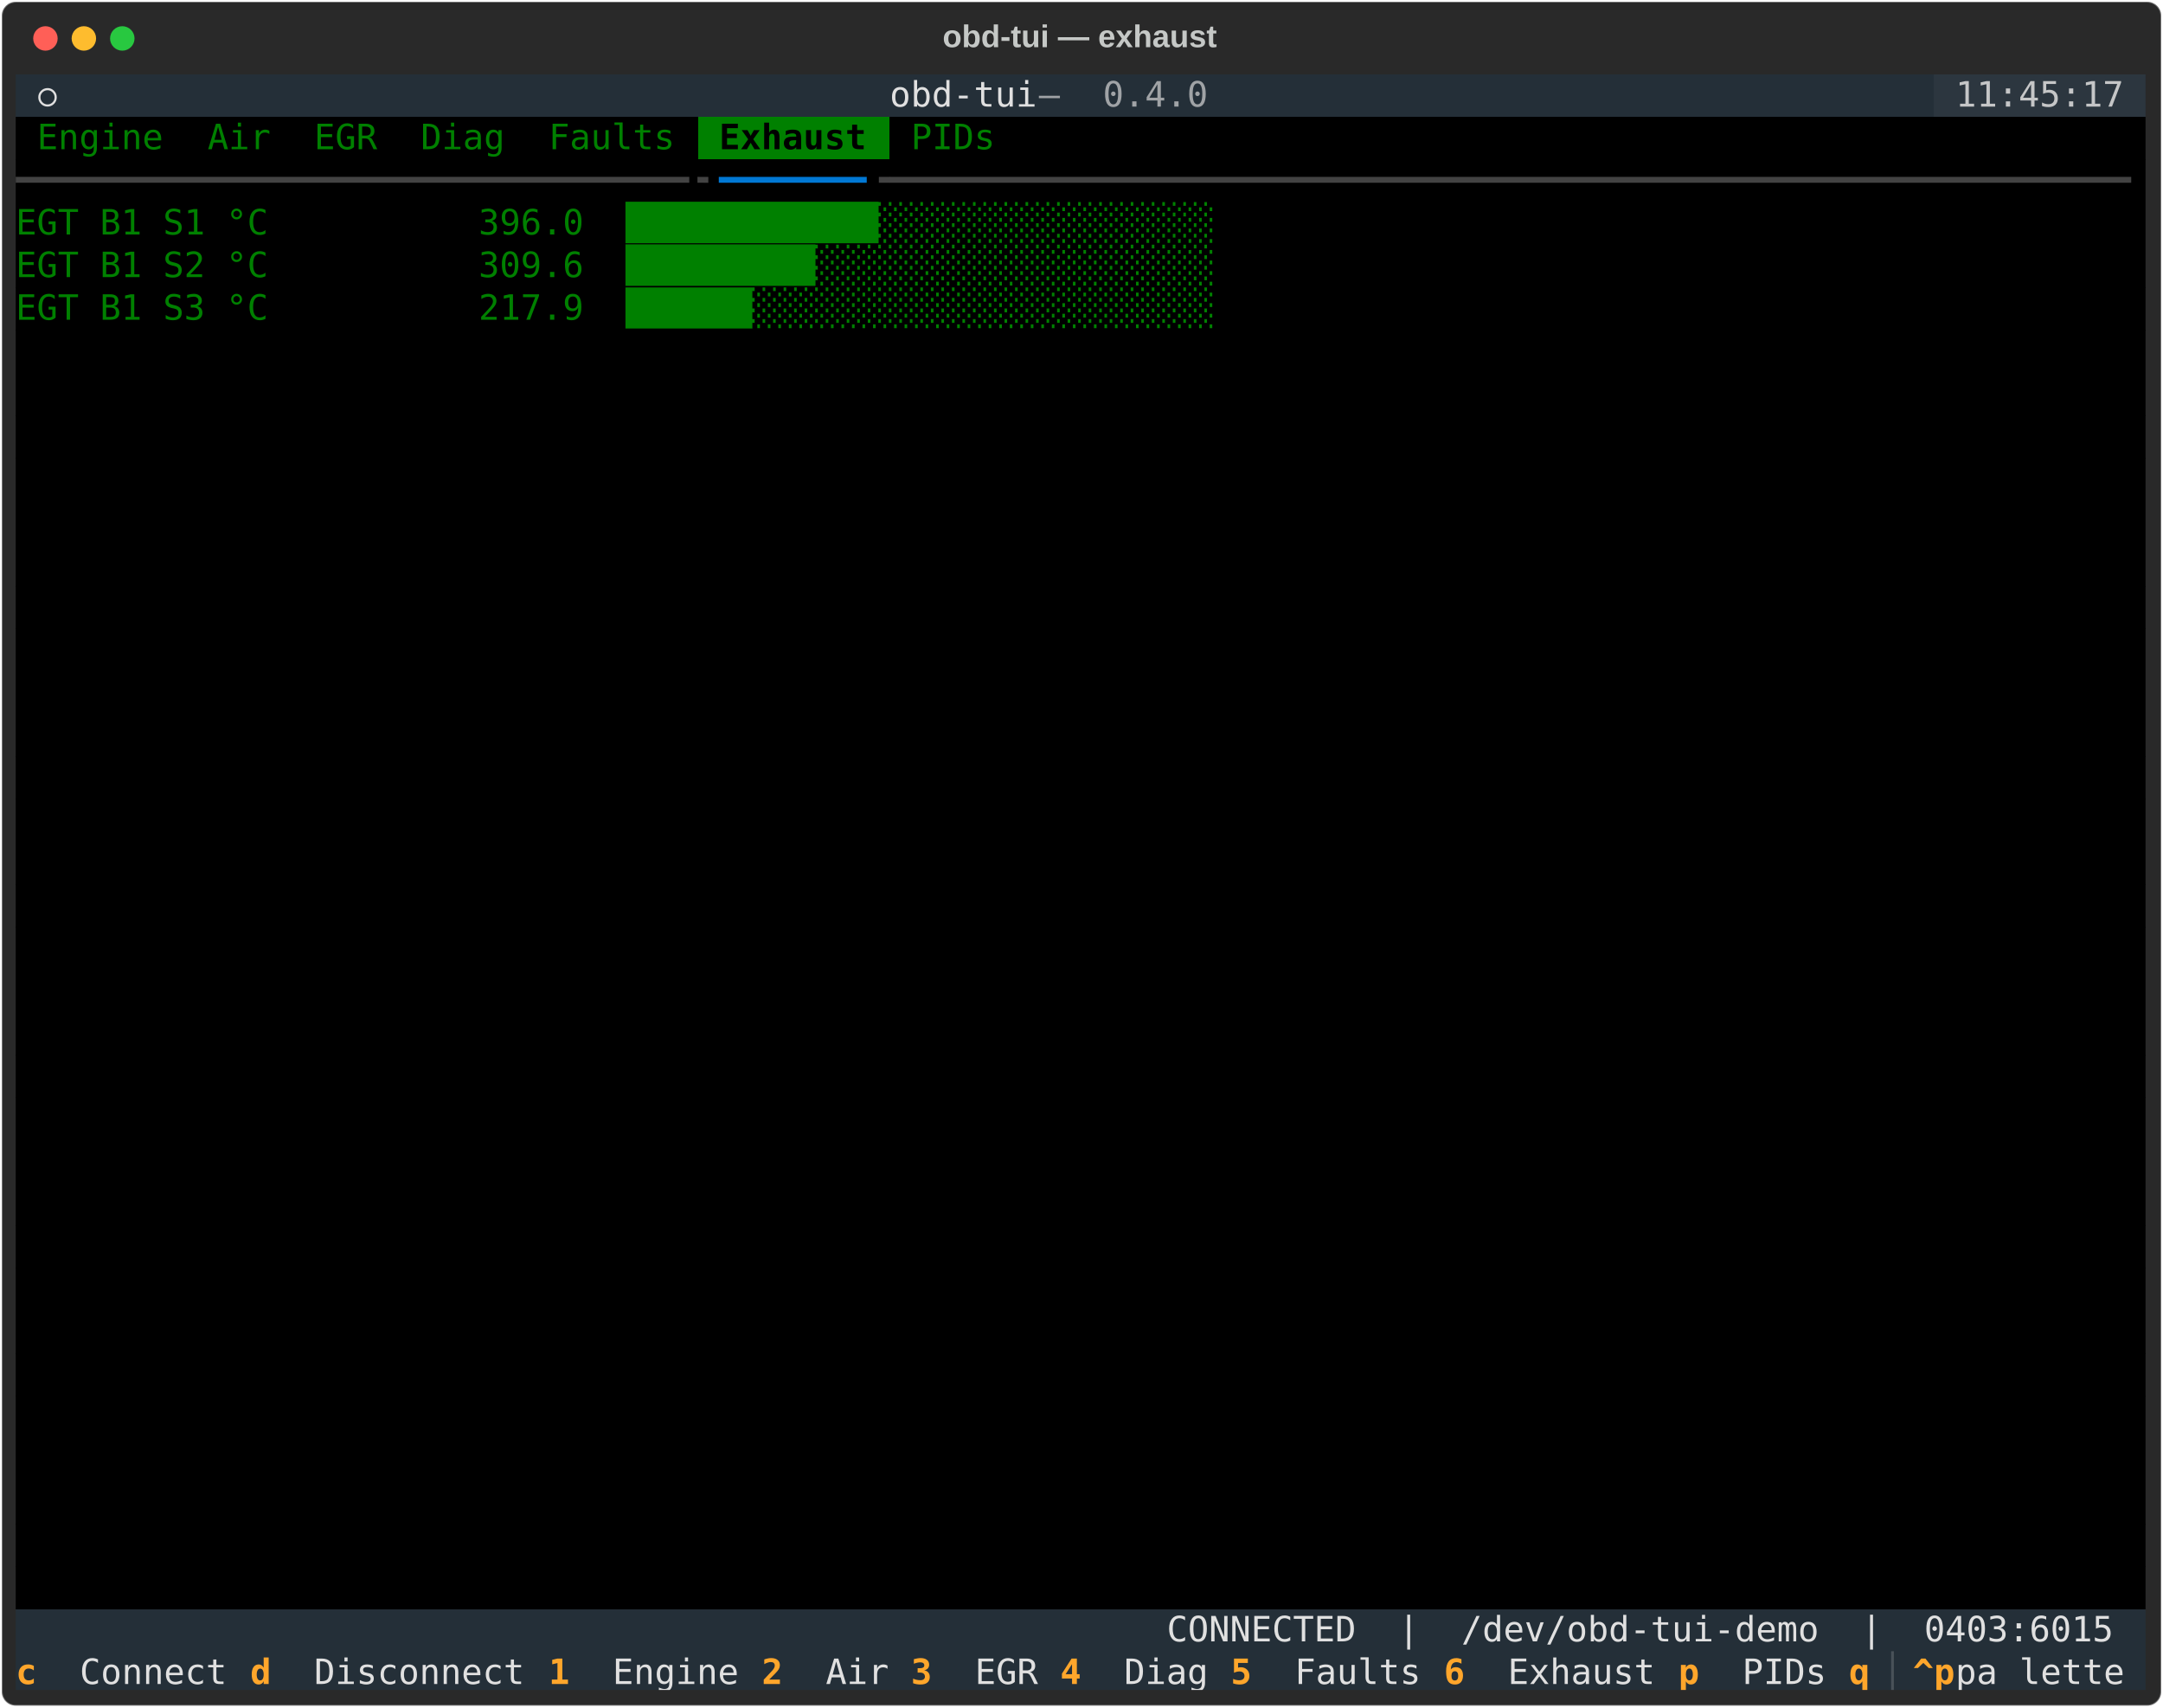
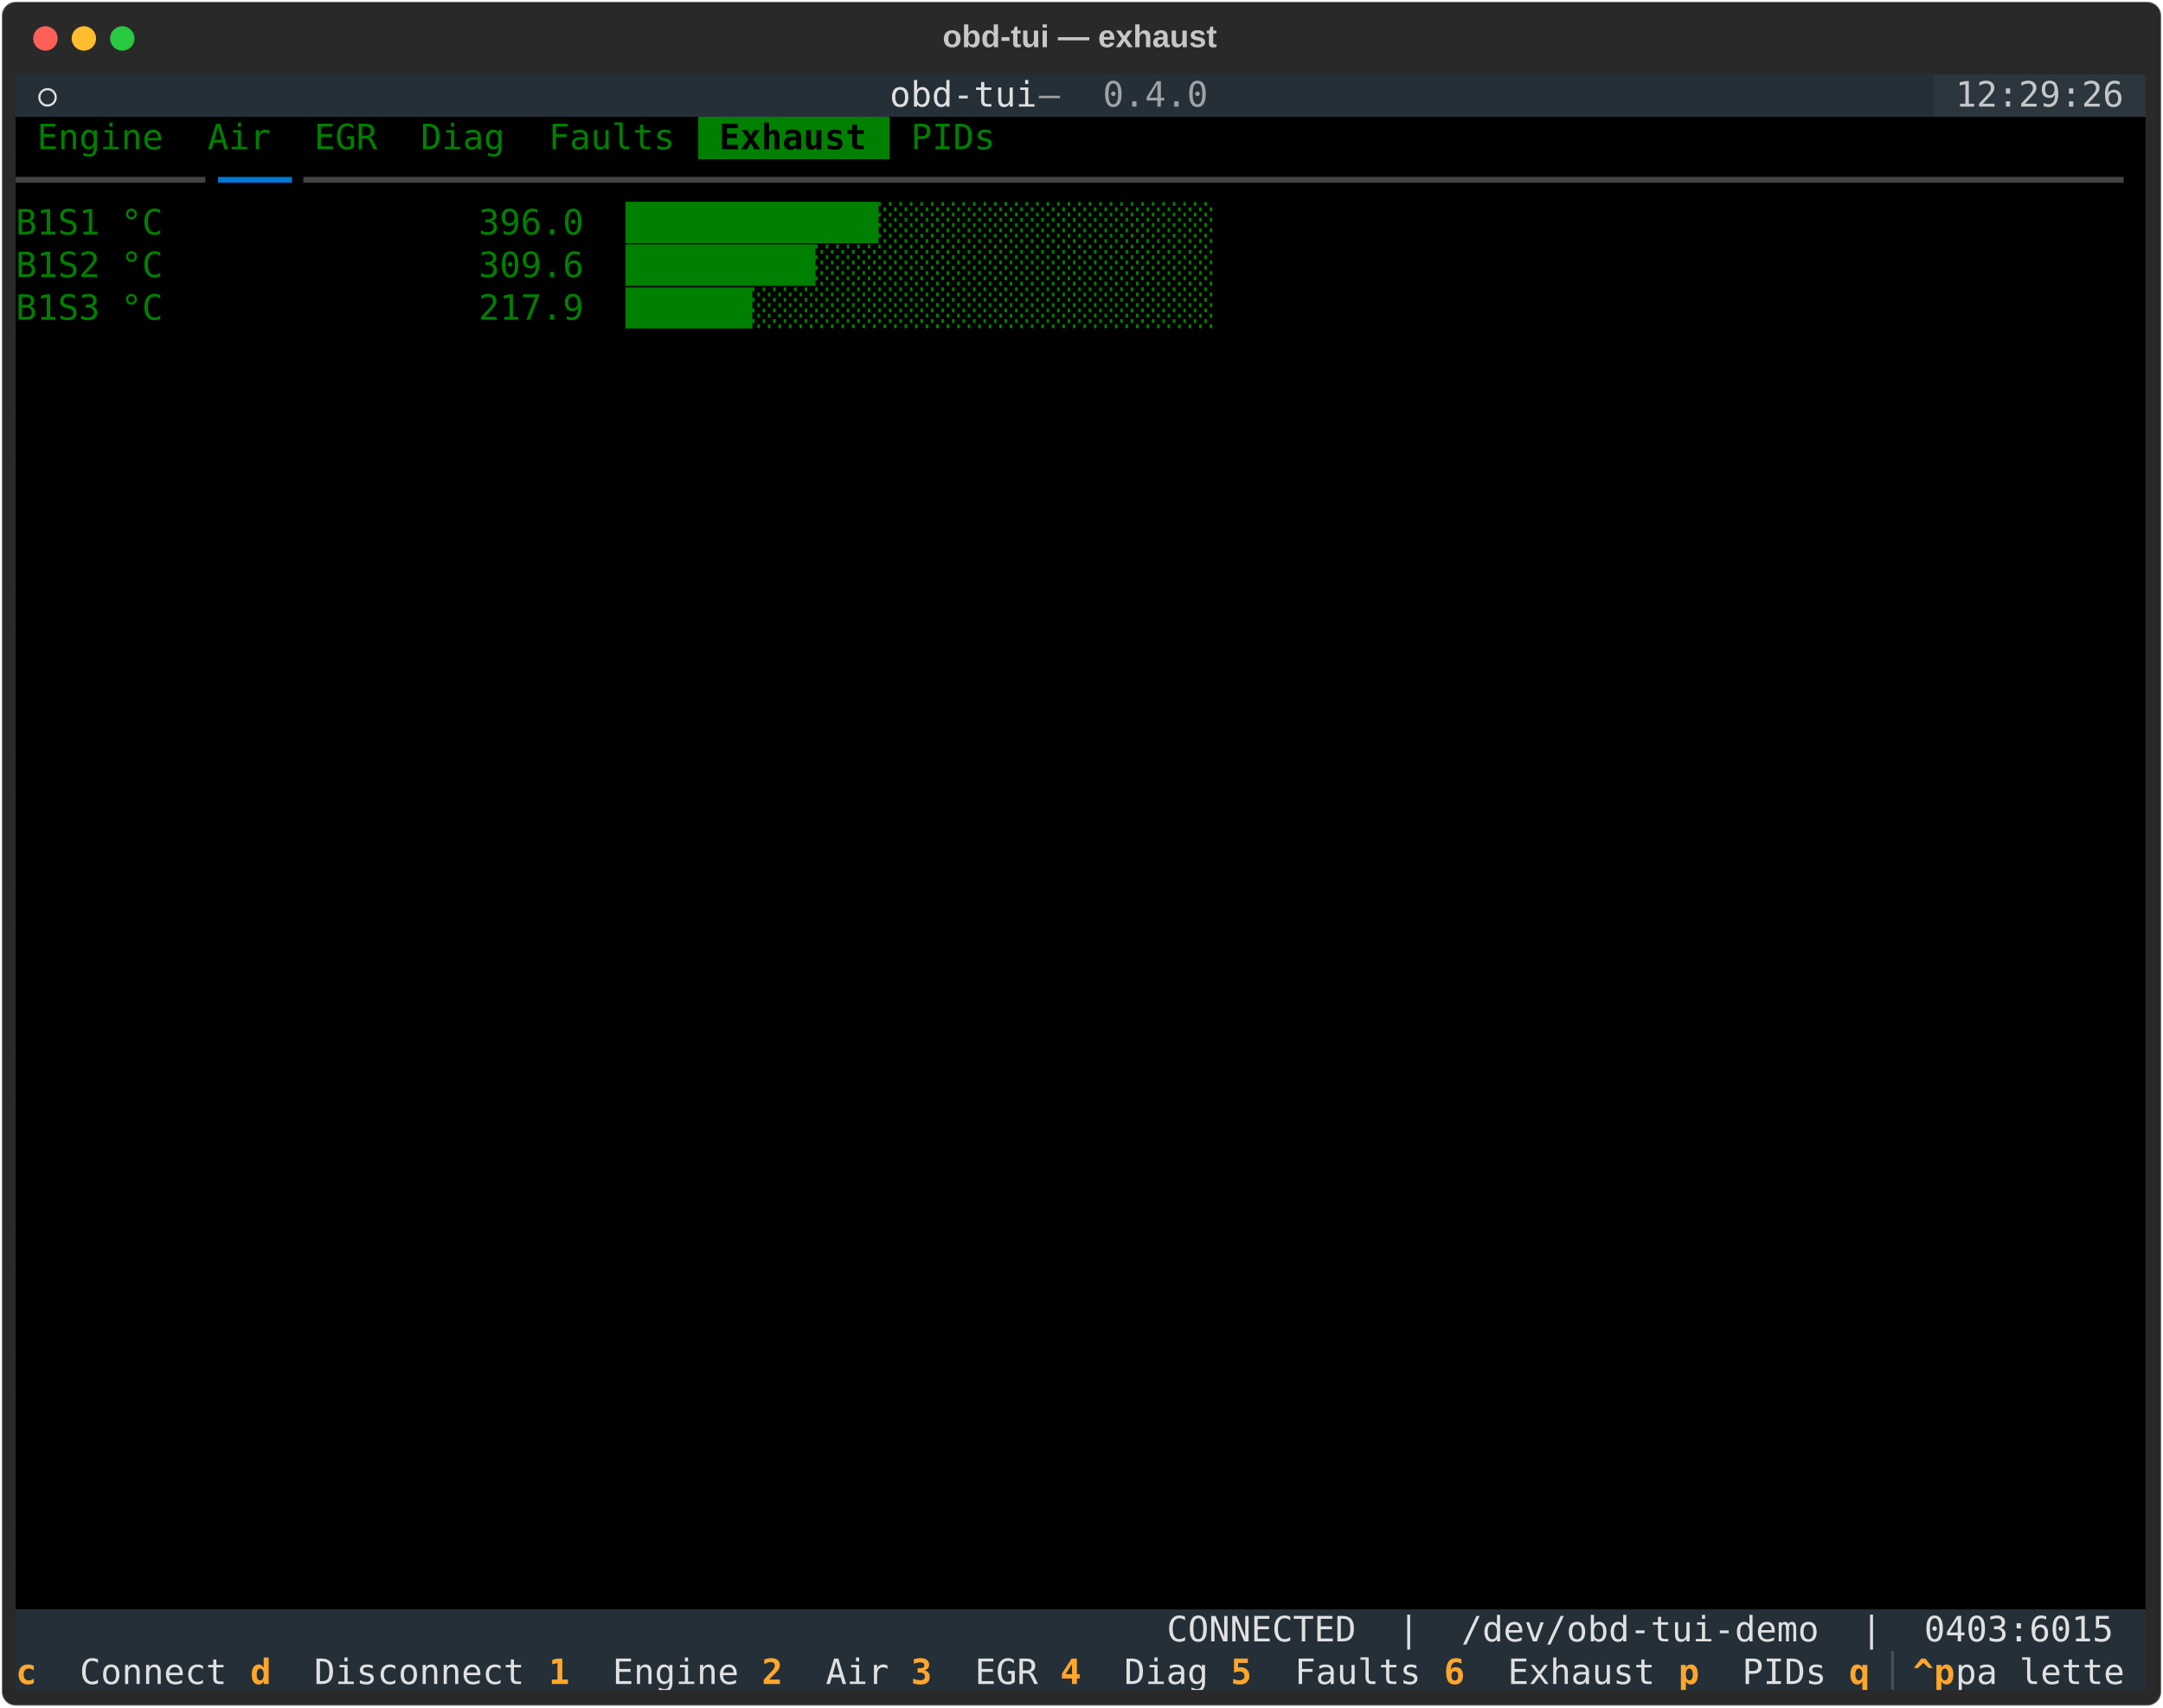
<svg xmlns="http://www.w3.org/2000/svg" class="rich-terminal" viewBox="0 0 1238 977.2">
  <style>

    @font-face {
        font-family: "Fira Code";
        src: local("FiraCode-Regular"),
                url("https://cdnjs.cloudflare.com/ajax/libs/firacode/6.2.0/woff2/FiraCode-Regular.woff2") format("woff2"),
                url("https://cdnjs.cloudflare.com/ajax/libs/firacode/6.2.0/woff/FiraCode-Regular.woff") format("woff");
        font-style: normal;
        font-weight: 400;
    }
    @font-face {
        font-family: "Fira Code";
        src: local("FiraCode-Bold"),
                url("https://cdnjs.cloudflare.com/ajax/libs/firacode/6.2.0/woff2/FiraCode-Bold.woff2") format("woff2"),
                url("https://cdnjs.cloudflare.com/ajax/libs/firacode/6.2.0/woff/FiraCode-Bold.woff") format("woff");
        font-style: bold;
        font-weight: 700;
    }

-     .terminal-1637980164-matrix {
+     .terminal-1053775154-matrix {
        font-family: Fira Code, monospace;
        font-size: 20px;
        line-height: 24.4px;
        font-variant-east-asian: full-width;
    }

-     .terminal-1637980164-title {
+     .terminal-1053775154-title {
        font-size: 18px;
        font-weight: bold;
        font-family: arial;
    }

-     .terminal-1637980164-r1 { fill: #c5c8c6 }
- .terminal-1637980164-r2 { fill: #e0e0e0 }
- .terminal-1637980164-r3 { fill: #a0a3a6 }
- .terminal-1637980164-r4 { fill: #c5c6c7 }
- .terminal-1637980164-r5 { fill: #008000 }
- .terminal-1637980164-r6 { fill: #000000;font-weight: bold }
- .terminal-1637980164-r7 { fill: #434343 }
- .terminal-1637980164-r8 { fill: #0178d4 }
- .terminal-1637980164-r9 { fill: #ffa62b;font-weight: bold }
- .terminal-1637980164-r10 { fill: #495259 }
+     .terminal-1053775154-r1 { fill: #c5c8c6 }
+ .terminal-1053775154-r2 { fill: #e0e0e0 }
+ .terminal-1053775154-r3 { fill: #a0a3a6 }
+ .terminal-1053775154-r4 { fill: #c5c6c7 }
+ .terminal-1053775154-r5 { fill: #008000 }
+ .terminal-1053775154-r6 { fill: #000000;font-weight: bold }
+ .terminal-1053775154-r7 { fill: #434343 }
+ .terminal-1053775154-r8 { fill: #0178d4 }
+ .terminal-1053775154-r9 { fill: #ffa62b;font-weight: bold }
+ .terminal-1053775154-r10 { fill: #495259 }
    </style>
  <defs>
-     <clipPath id="terminal-1637980164-clip-terminal">
+     <clipPath id="terminal-1053775154-clip-terminal">
      <rect x="0" y="0" width="1219.0" height="926.2" />
    </clipPath>
-     <clipPath id="terminal-1637980164-line-0">
+     <clipPath id="terminal-1053775154-line-0">
      <rect x="0" y="1.5" width="1220" height="24.65" />
    </clipPath>
-     <clipPath id="terminal-1637980164-line-1">
+     <clipPath id="terminal-1053775154-line-1">
      <rect x="0" y="25.9" width="1220" height="24.65" />
    </clipPath>
-     <clipPath id="terminal-1637980164-line-2">
+     <clipPath id="terminal-1053775154-line-2">
      <rect x="0" y="50.3" width="1220" height="24.65" />
    </clipPath>
-     <clipPath id="terminal-1637980164-line-3">
+     <clipPath id="terminal-1053775154-line-3">
      <rect x="0" y="74.7" width="1220" height="24.65" />
    </clipPath>
-     <clipPath id="terminal-1637980164-line-4">
+     <clipPath id="terminal-1053775154-line-4">
      <rect x="0" y="99.1" width="1220" height="24.65" />
    </clipPath>
-     <clipPath id="terminal-1637980164-line-5">
+     <clipPath id="terminal-1053775154-line-5">
      <rect x="0" y="123.5" width="1220" height="24.65" />
    </clipPath>
-     <clipPath id="terminal-1637980164-line-6">
+     <clipPath id="terminal-1053775154-line-6">
      <rect x="0" y="147.9" width="1220" height="24.65" />
    </clipPath>
-     <clipPath id="terminal-1637980164-line-7">
+     <clipPath id="terminal-1053775154-line-7">
      <rect x="0" y="172.3" width="1220" height="24.65" />
    </clipPath>
-     <clipPath id="terminal-1637980164-line-8">
+     <clipPath id="terminal-1053775154-line-8">
      <rect x="0" y="196.7" width="1220" height="24.65" />
    </clipPath>
-     <clipPath id="terminal-1637980164-line-9">
+     <clipPath id="terminal-1053775154-line-9">
      <rect x="0" y="221.1" width="1220" height="24.65" />
    </clipPath>
-     <clipPath id="terminal-1637980164-line-10">
+     <clipPath id="terminal-1053775154-line-10">
      <rect x="0" y="245.5" width="1220" height="24.65" />
    </clipPath>
-     <clipPath id="terminal-1637980164-line-11">
+     <clipPath id="terminal-1053775154-line-11">
      <rect x="0" y="269.9" width="1220" height="24.65" />
    </clipPath>
-     <clipPath id="terminal-1637980164-line-12">
+     <clipPath id="terminal-1053775154-line-12">
      <rect x="0" y="294.3" width="1220" height="24.65" />
    </clipPath>
-     <clipPath id="terminal-1637980164-line-13">
+     <clipPath id="terminal-1053775154-line-13">
      <rect x="0" y="318.7" width="1220" height="24.65" />
    </clipPath>
-     <clipPath id="terminal-1637980164-line-14">
+     <clipPath id="terminal-1053775154-line-14">
      <rect x="0" y="343.1" width="1220" height="24.65" />
    </clipPath>
-     <clipPath id="terminal-1637980164-line-15">
+     <clipPath id="terminal-1053775154-line-15">
      <rect x="0" y="367.5" width="1220" height="24.65" />
    </clipPath>
-     <clipPath id="terminal-1637980164-line-16">
+     <clipPath id="terminal-1053775154-line-16">
      <rect x="0" y="391.9" width="1220" height="24.65" />
    </clipPath>
-     <clipPath id="terminal-1637980164-line-17">
+     <clipPath id="terminal-1053775154-line-17">
      <rect x="0" y="416.3" width="1220" height="24.65" />
    </clipPath>
-     <clipPath id="terminal-1637980164-line-18">
+     <clipPath id="terminal-1053775154-line-18">
      <rect x="0" y="440.7" width="1220" height="24.65" />
    </clipPath>
-     <clipPath id="terminal-1637980164-line-19">
+     <clipPath id="terminal-1053775154-line-19">
      <rect x="0" y="465.1" width="1220" height="24.65" />
    </clipPath>
-     <clipPath id="terminal-1637980164-line-20">
+     <clipPath id="terminal-1053775154-line-20">
      <rect x="0" y="489.5" width="1220" height="24.65" />
    </clipPath>
-     <clipPath id="terminal-1637980164-line-21">
+     <clipPath id="terminal-1053775154-line-21">
      <rect x="0" y="513.9" width="1220" height="24.65" />
    </clipPath>
-     <clipPath id="terminal-1637980164-line-22">
+     <clipPath id="terminal-1053775154-line-22">
      <rect x="0" y="538.3" width="1220" height="24.65" />
    </clipPath>
-     <clipPath id="terminal-1637980164-line-23">
+     <clipPath id="terminal-1053775154-line-23">
      <rect x="0" y="562.7" width="1220" height="24.65" />
    </clipPath>
-     <clipPath id="terminal-1637980164-line-24">
+     <clipPath id="terminal-1053775154-line-24">
      <rect x="0" y="587.1" width="1220" height="24.65" />
    </clipPath>
-     <clipPath id="terminal-1637980164-line-25">
+     <clipPath id="terminal-1053775154-line-25">
      <rect x="0" y="611.5" width="1220" height="24.65" />
    </clipPath>
-     <clipPath id="terminal-1637980164-line-26">
+     <clipPath id="terminal-1053775154-line-26">
      <rect x="0" y="635.9" width="1220" height="24.65" />
    </clipPath>
-     <clipPath id="terminal-1637980164-line-27">
+     <clipPath id="terminal-1053775154-line-27">
      <rect x="0" y="660.3" width="1220" height="24.65" />
    </clipPath>
-     <clipPath id="terminal-1637980164-line-28">
+     <clipPath id="terminal-1053775154-line-28">
      <rect x="0" y="684.7" width="1220" height="24.65" />
    </clipPath>
-     <clipPath id="terminal-1637980164-line-29">
+     <clipPath id="terminal-1053775154-line-29">
      <rect x="0" y="709.1" width="1220" height="24.65" />
    </clipPath>
-     <clipPath id="terminal-1637980164-line-30">
+     <clipPath id="terminal-1053775154-line-30">
      <rect x="0" y="733.5" width="1220" height="24.65" />
    </clipPath>
-     <clipPath id="terminal-1637980164-line-31">
+     <clipPath id="terminal-1053775154-line-31">
      <rect x="0" y="757.9" width="1220" height="24.65" />
    </clipPath>
-     <clipPath id="terminal-1637980164-line-32">
+     <clipPath id="terminal-1053775154-line-32">
      <rect x="0" y="782.3" width="1220" height="24.65" />
    </clipPath>
-     <clipPath id="terminal-1637980164-line-33">
+     <clipPath id="terminal-1053775154-line-33">
      <rect x="0" y="806.7" width="1220" height="24.65" />
    </clipPath>
-     <clipPath id="terminal-1637980164-line-34">
+     <clipPath id="terminal-1053775154-line-34">
      <rect x="0" y="831.1" width="1220" height="24.65" />
    </clipPath>
-     <clipPath id="terminal-1637980164-line-35">
+     <clipPath id="terminal-1053775154-line-35">
      <rect x="0" y="855.5" width="1220" height="24.65" />
    </clipPath>
-     <clipPath id="terminal-1637980164-line-36">
+     <clipPath id="terminal-1053775154-line-36">
      <rect x="0" y="879.9" width="1220" height="24.65" />
    </clipPath>
  </defs>
  <rect fill="#292929" stroke="rgba(255,255,255,0.35)" stroke-width="1" x="1" y="1" width="1236" height="975.2" rx="8" />
-   <text class="terminal-1637980164-title" fill="#c5c8c6" text-anchor="middle" x="618" y="27">obd-tui — exhaust</text>
+   <text class="terminal-1053775154-title" fill="#c5c8c6" text-anchor="middle" x="618" y="27">obd-tui — exhaust</text>
  <g transform="translate(26,22)">
    <circle cx="0" cy="0" r="7" fill="#ff5f57" />
    <circle cx="22" cy="0" r="7" fill="#febc2e" />
    <circle cx="44" cy="0" r="7" fill="#28c840" />
  </g>
-   <g transform="translate(9, 41)" clip-path="url(#terminal-1637980164-clip-terminal)">
+   <g transform="translate(9, 41)" clip-path="url(#terminal-1053775154-clip-terminal)">
    <rect fill="#242f38" x="0" y="1.5" width="12.2" height="24.65" shape-rendering="crispEdges" />
    <rect fill="#242f38" x="12.2" y="1.5" width="12.2" height="24.65" shape-rendering="crispEdges" />
    <rect fill="#242f38" x="24.4" y="1.5" width="61" height="24.65" shape-rendering="crispEdges" />
    <rect fill="#242f38" x="85.4" y="1.5" width="12.2" height="24.65" shape-rendering="crispEdges" />
    <rect fill="#242f38" x="97.6" y="1.5" width="402.6" height="24.65" shape-rendering="crispEdges" />
    <rect fill="#242f38" x="500.2" y="1.5" width="85.4" height="24.65" shape-rendering="crispEdges" />
    <rect fill="#242f38" x="585.6" y="1.5" width="36.6" height="24.65" shape-rendering="crispEdges" />
    <rect fill="#242f38" x="622.2" y="1.5" width="61" height="24.65" shape-rendering="crispEdges" />
    <rect fill="#242f38" x="683.2" y="1.5" width="414.8" height="24.65" shape-rendering="crispEdges" />
    <rect fill="#2c363f" x="1098" y="1.5" width="12.2" height="24.65" shape-rendering="crispEdges" />
    <rect fill="#2c363f" x="1110.2" y="1.5" width="97.6" height="24.65" shape-rendering="crispEdges" />
    <rect fill="#2c363f" x="1207.8" y="1.5" width="12.2" height="24.65" shape-rendering="crispEdges" />
    <rect fill="#000000" x="0" y="25.9" width="12.2" height="24.65" shape-rendering="crispEdges" />
    <rect fill="#000000" x="12.2" y="25.9" width="73.2" height="24.65" shape-rendering="crispEdges" />
    <rect fill="#000000" x="85.4" y="25.9" width="12.2" height="24.65" shape-rendering="crispEdges" />
    <rect fill="#000000" x="97.6" y="25.9" width="12.2" height="24.65" shape-rendering="crispEdges" />
    <rect fill="#000000" x="109.8" y="25.9" width="36.6" height="24.65" shape-rendering="crispEdges" />
    <rect fill="#000000" x="146.4" y="25.9" width="12.2" height="24.65" shape-rendering="crispEdges" />
    <rect fill="#000000" x="158.6" y="25.9" width="12.2" height="24.65" shape-rendering="crispEdges" />
    <rect fill="#000000" x="170.8" y="25.9" width="36.6" height="24.65" shape-rendering="crispEdges" />
    <rect fill="#000000" x="207.4" y="25.9" width="12.2" height="24.65" shape-rendering="crispEdges" />
    <rect fill="#000000" x="219.6" y="25.9" width="12.2" height="24.65" shape-rendering="crispEdges" />
    <rect fill="#000000" x="231.8" y="25.9" width="48.8" height="24.65" shape-rendering="crispEdges" />
    <rect fill="#000000" x="280.6" y="25.9" width="12.2" height="24.65" shape-rendering="crispEdges" />
    <rect fill="#000000" x="292.8" y="25.9" width="12.2" height="24.65" shape-rendering="crispEdges" />
    <rect fill="#000000" x="305" y="25.9" width="73.2" height="24.65" shape-rendering="crispEdges" />
    <rect fill="#000000" x="378.2" y="25.9" width="12.2" height="24.65" shape-rendering="crispEdges" />
    <rect fill="#008000" x="390.4" y="25.9" width="12.2" height="24.65" shape-rendering="crispEdges" />
    <rect fill="#008000" x="402.6" y="25.9" width="85.4" height="24.65" shape-rendering="crispEdges" />
    <rect fill="#008000" x="488" y="25.9" width="12.2" height="24.65" shape-rendering="crispEdges" />
    <rect fill="#000000" x="500.2" y="25.9" width="12.2" height="24.65" shape-rendering="crispEdges" />
    <rect fill="#000000" x="512.4" y="25.9" width="48.8" height="24.65" shape-rendering="crispEdges" />
    <rect fill="#000000" x="561.2" y="25.9" width="12.2" height="24.65" shape-rendering="crispEdges" />
    <rect fill="#000000" x="573.4" y="25.9" width="646.6" height="24.65" shape-rendering="crispEdges" />
-     <rect fill="#000000" x="0" y="50.3" width="390.4" height="24.65" shape-rendering="crispEdges" />
-     <rect fill="#000000" x="390.4" y="50.3" width="12.2" height="24.65" shape-rendering="crispEdges" />
-     <rect fill="#000000" x="402.6" y="50.3" width="85.4" height="24.65" shape-rendering="crispEdges" />
-     <rect fill="#000000" x="488" y="50.3" width="12.2" height="24.65" shape-rendering="crispEdges" />
-     <rect fill="#000000" x="500.2" y="50.3" width="719.8" height="24.65" shape-rendering="crispEdges" />
+     <rect fill="#000000" x="0" y="50.3" width="109.8" height="24.65" shape-rendering="crispEdges" />
+     <rect fill="#000000" x="109.8" y="50.3" width="48.8" height="24.65" shape-rendering="crispEdges" />
+     <rect fill="#000000" x="158.6" y="50.3" width="12.2" height="24.65" shape-rendering="crispEdges" />
+     <rect fill="#000000" x="170.8" y="50.3" width="1049.2" height="24.65" shape-rendering="crispEdges" />
    <rect fill="#000000" x="0" y="74.7" width="719.8" height="24.65" shape-rendering="crispEdges" />
    <rect fill="#000000" x="719.8" y="74.7" width="500.2" height="24.65" shape-rendering="crispEdges" />
    <rect fill="#000000" x="0" y="99.1" width="719.8" height="24.65" shape-rendering="crispEdges" />
    <rect fill="#000000" x="719.8" y="99.1" width="500.2" height="24.65" shape-rendering="crispEdges" />
    <rect fill="#000000" x="0" y="123.5" width="719.8" height="24.65" shape-rendering="crispEdges" />
    <rect fill="#000000" x="719.8" y="123.5" width="500.2" height="24.65" shape-rendering="crispEdges" />
    <rect fill="#000000" x="0" y="147.9" width="1220" height="24.65" shape-rendering="crispEdges" />
    <rect fill="#000000" x="0" y="172.3" width="1220" height="24.65" shape-rendering="crispEdges" />
    <rect fill="#000000" x="0" y="196.7" width="1220" height="24.65" shape-rendering="crispEdges" />
    <rect fill="#000000" x="0" y="221.1" width="1220" height="24.65" shape-rendering="crispEdges" />
    <rect fill="#000000" x="0" y="245.5" width="1220" height="24.65" shape-rendering="crispEdges" />
    <rect fill="#000000" x="0" y="269.9" width="1220" height="24.65" shape-rendering="crispEdges" />
    <rect fill="#000000" x="0" y="294.3" width="1220" height="24.65" shape-rendering="crispEdges" />
    <rect fill="#000000" x="0" y="318.7" width="1220" height="24.65" shape-rendering="crispEdges" />
    <rect fill="#000000" x="0" y="343.1" width="1220" height="24.65" shape-rendering="crispEdges" />
    <rect fill="#000000" x="0" y="367.5" width="1220" height="24.65" shape-rendering="crispEdges" />
    <rect fill="#000000" x="0" y="391.9" width="1220" height="24.65" shape-rendering="crispEdges" />
    <rect fill="#000000" x="0" y="416.3" width="1220" height="24.65" shape-rendering="crispEdges" />
    <rect fill="#000000" x="0" y="440.7" width="1220" height="24.65" shape-rendering="crispEdges" />
    <rect fill="#000000" x="0" y="465.1" width="1220" height="24.65" shape-rendering="crispEdges" />
    <rect fill="#000000" x="0" y="489.5" width="1220" height="24.65" shape-rendering="crispEdges" />
    <rect fill="#000000" x="0" y="513.9" width="1220" height="24.65" shape-rendering="crispEdges" />
    <rect fill="#000000" x="0" y="538.3" width="1220" height="24.65" shape-rendering="crispEdges" />
    <rect fill="#000000" x="0" y="562.7" width="1220" height="24.65" shape-rendering="crispEdges" />
    <rect fill="#000000" x="0" y="587.1" width="1220" height="24.65" shape-rendering="crispEdges" />
    <rect fill="#000000" x="0" y="611.5" width="1220" height="24.65" shape-rendering="crispEdges" />
    <rect fill="#000000" x="0" y="635.9" width="1220" height="24.65" shape-rendering="crispEdges" />
    <rect fill="#000000" x="0" y="660.3" width="1220" height="24.65" shape-rendering="crispEdges" />
    <rect fill="#000000" x="0" y="684.7" width="1220" height="24.65" shape-rendering="crispEdges" />
    <rect fill="#000000" x="0" y="709.1" width="1220" height="24.65" shape-rendering="crispEdges" />
    <rect fill="#000000" x="0" y="733.5" width="1220" height="24.65" shape-rendering="crispEdges" />
    <rect fill="#000000" x="0" y="757.9" width="1220" height="24.65" shape-rendering="crispEdges" />
    <rect fill="#000000" x="0" y="782.3" width="1220" height="24.65" shape-rendering="crispEdges" />
    <rect fill="#000000" x="0" y="806.7" width="1220" height="24.65" shape-rendering="crispEdges" />
    <rect fill="#000000" x="0" y="831.1" width="1220" height="24.65" shape-rendering="crispEdges" />
    <rect fill="#000000" x="0" y="855.5" width="1220" height="24.65" shape-rendering="crispEdges" />
    <rect fill="#242f38" x="0" y="879.9" width="12.2" height="24.65" shape-rendering="crispEdges" />
    <rect fill="#242f38" x="12.2" y="879.9" width="646.6" height="24.65" shape-rendering="crispEdges" />
    <rect fill="#242f38" x="658.8" y="879.9" width="549" height="24.65" shape-rendering="crispEdges" />
    <rect fill="#242f38" x="1207.8" y="879.9" width="12.2" height="24.65" shape-rendering="crispEdges" />
    <rect fill="#242f38" x="0" y="904.3" width="36.6" height="24.65" shape-rendering="crispEdges" />
    <rect fill="#242f38" x="36.6" y="904.3" width="97.6" height="24.65" shape-rendering="crispEdges" />
    <rect fill="#242f38" x="134.2" y="904.3" width="36.6" height="24.65" shape-rendering="crispEdges" />
    <rect fill="#242f38" x="170.8" y="904.3" width="134.2" height="24.65" shape-rendering="crispEdges" />
    <rect fill="#242f38" x="305" y="904.3" width="36.6" height="24.65" shape-rendering="crispEdges" />
    <rect fill="#242f38" x="341.6" y="904.3" width="85.4" height="24.65" shape-rendering="crispEdges" />
    <rect fill="#242f38" x="427" y="904.3" width="36.6" height="24.65" shape-rendering="crispEdges" />
    <rect fill="#242f38" x="463.6" y="904.3" width="48.8" height="24.65" shape-rendering="crispEdges" />
    <rect fill="#242f38" x="512.4" y="904.3" width="36.6" height="24.65" shape-rendering="crispEdges" />
    <rect fill="#242f38" x="549" y="904.3" width="48.8" height="24.65" shape-rendering="crispEdges" />
    <rect fill="#242f38" x="597.8" y="904.3" width="36.6" height="24.65" shape-rendering="crispEdges" />
    <rect fill="#242f38" x="634.4" y="904.3" width="61" height="24.65" shape-rendering="crispEdges" />
    <rect fill="#242f38" x="695.4" y="904.3" width="36.6" height="24.65" shape-rendering="crispEdges" />
    <rect fill="#242f38" x="732" y="904.3" width="85.4" height="24.65" shape-rendering="crispEdges" />
    <rect fill="#242f38" x="817.4" y="904.3" width="36.6" height="24.65" shape-rendering="crispEdges" />
    <rect fill="#242f38" x="854" y="904.3" width="97.6" height="24.65" shape-rendering="crispEdges" />
    <rect fill="#242f38" x="951.6" y="904.3" width="36.6" height="24.65" shape-rendering="crispEdges" />
    <rect fill="#242f38" x="988.2" y="904.3" width="61" height="24.65" shape-rendering="crispEdges" />
    <rect fill="#242f38" x="1049.2" y="904.3" width="24.4" height="24.65" shape-rendering="crispEdges" />
    <rect fill="#242f38" x="1073.6" y="904.3" width="12.2" height="24.65" shape-rendering="crispEdges" />
    <rect fill="#242f38" x="1085.8" y="904.3" width="24.4" height="24.65" shape-rendering="crispEdges" />
    <rect fill="#242f38" x="1110.2" y="904.3" width="36.6" height="24.65" shape-rendering="crispEdges" />
    <rect fill="#242f38" x="1146.8" y="904.3" width="61" height="24.65" shape-rendering="crispEdges" />
    <rect fill="#242f38" x="1207.8" y="904.3" width="12.2" height="24.65" shape-rendering="crispEdges" />
-     <g class="terminal-1637980164-matrix">
-       <text class="terminal-1637980164-r2" x="12.2" y="20" textLength="12.2" clip-path="url(#terminal-1637980164-line-0)">⭘</text>
-       <text class="terminal-1637980164-r2" x="500.2" y="20" textLength="85.4" clip-path="url(#terminal-1637980164-line-0)">obd-tui</text>
-       <text class="terminal-1637980164-r3" x="585.6" y="20" textLength="36.6" clip-path="url(#terminal-1637980164-line-0)"> — </text>
-       <text class="terminal-1637980164-r3" x="622.2" y="20" textLength="61" clip-path="url(#terminal-1637980164-line-0)">0.4.0</text>
-       <text class="terminal-1637980164-r4" x="1110.2" y="20" textLength="97.6" clip-path="url(#terminal-1637980164-line-0)">11:45:17</text>
-       <text class="terminal-1637980164-r1" x="1220" y="20" textLength="12.2" clip-path="url(#terminal-1637980164-line-0)">
- </text>
-       <text class="terminal-1637980164-r5" x="12.2" y="44.4" textLength="73.2" clip-path="url(#terminal-1637980164-line-1)">Engine</text>
-       <text class="terminal-1637980164-r5" x="109.8" y="44.4" textLength="36.6" clip-path="url(#terminal-1637980164-line-1)">Air</text>
-       <text class="terminal-1637980164-r5" x="170.8" y="44.4" textLength="36.6" clip-path="url(#terminal-1637980164-line-1)">EGR</text>
-       <text class="terminal-1637980164-r5" x="231.8" y="44.4" textLength="48.8" clip-path="url(#terminal-1637980164-line-1)">Diag</text>
-       <text class="terminal-1637980164-r5" x="305" y="44.4" textLength="73.2" clip-path="url(#terminal-1637980164-line-1)">Faults</text>
-       <text class="terminal-1637980164-r6" x="402.6" y="44.4" textLength="85.4" clip-path="url(#terminal-1637980164-line-1)">Exhaust</text>
-       <text class="terminal-1637980164-r5" x="512.4" y="44.4" textLength="48.8" clip-path="url(#terminal-1637980164-line-1)">PIDs</text>
-       <text class="terminal-1637980164-r1" x="1220" y="44.4" textLength="12.2" clip-path="url(#terminal-1637980164-line-1)">
- </text>
-       <text class="terminal-1637980164-r7" x="0" y="68.8" textLength="390.4" clip-path="url(#terminal-1637980164-line-2)">━━━━━━━━━━━━━━━━━━━━━━━━━━━━━━━━</text>
-       <text class="terminal-1637980164-r7" x="390.4" y="68.8" textLength="12.2" clip-path="url(#terminal-1637980164-line-2)">╸</text>
-       <text class="terminal-1637980164-r8" x="402.6" y="68.8" textLength="85.4" clip-path="url(#terminal-1637980164-line-2)">━━━━━━━</text>
-       <text class="terminal-1637980164-r7" x="488" y="68.8" textLength="12.2" clip-path="url(#terminal-1637980164-line-2)">╺</text>
-       <text class="terminal-1637980164-r7" x="500.2" y="68.8" textLength="719.8" clip-path="url(#terminal-1637980164-line-2)">━━━━━━━━━━━━━━━━━━━━━━━━━━━━━━━━━━━━━━━━━━━━━━━━━━━━━━━━━━━</text>
-       <text class="terminal-1637980164-r1" x="1220" y="68.8" textLength="12.2" clip-path="url(#terminal-1637980164-line-2)">
- </text>
-       <text class="terminal-1637980164-r5" x="0" y="93.2" textLength="719.8" clip-path="url(#terminal-1637980164-line-3)">  EGT B1 S1 °C          396.0  ████████████░░░░░░░░░░░░░░░░</text>
-       <text class="terminal-1637980164-r1" x="1220" y="93.2" textLength="12.2" clip-path="url(#terminal-1637980164-line-3)">
- </text>
-       <text class="terminal-1637980164-r5" x="0" y="117.6" textLength="719.8" clip-path="url(#terminal-1637980164-line-4)">  EGT B1 S2 °C          309.6  █████████░░░░░░░░░░░░░░░░░░░</text>
-       <text class="terminal-1637980164-r1" x="1220" y="117.6" textLength="12.2" clip-path="url(#terminal-1637980164-line-4)">
- </text>
-       <text class="terminal-1637980164-r5" x="0" y="142" textLength="719.8" clip-path="url(#terminal-1637980164-line-5)">  EGT B1 S3 °C          217.9  ██████░░░░░░░░░░░░░░░░░░░░░░</text>
-       <text class="terminal-1637980164-r1" x="1220" y="142" textLength="12.2" clip-path="url(#terminal-1637980164-line-5)">
- </text>
-       <text class="terminal-1637980164-r1" x="1220" y="166.4" textLength="12.2" clip-path="url(#terminal-1637980164-line-6)">
- </text>
-       <text class="terminal-1637980164-r1" x="1220" y="190.8" textLength="12.2" clip-path="url(#terminal-1637980164-line-7)">
- </text>
-       <text class="terminal-1637980164-r1" x="1220" y="215.2" textLength="12.2" clip-path="url(#terminal-1637980164-line-8)">
- </text>
-       <text class="terminal-1637980164-r1" x="1220" y="239.6" textLength="12.2" clip-path="url(#terminal-1637980164-line-9)">
- </text>
-       <text class="terminal-1637980164-r1" x="1220" y="264" textLength="12.2" clip-path="url(#terminal-1637980164-line-10)">
- </text>
-       <text class="terminal-1637980164-r1" x="1220" y="288.4" textLength="12.2" clip-path="url(#terminal-1637980164-line-11)">
- </text>
-       <text class="terminal-1637980164-r1" x="1220" y="312.8" textLength="12.2" clip-path="url(#terminal-1637980164-line-12)">
- </text>
-       <text class="terminal-1637980164-r1" x="1220" y="337.2" textLength="12.2" clip-path="url(#terminal-1637980164-line-13)">
- </text>
-       <text class="terminal-1637980164-r1" x="1220" y="361.6" textLength="12.2" clip-path="url(#terminal-1637980164-line-14)">
- </text>
-       <text class="terminal-1637980164-r1" x="1220" y="386" textLength="12.2" clip-path="url(#terminal-1637980164-line-15)">
- </text>
-       <text class="terminal-1637980164-r1" x="1220" y="410.4" textLength="12.2" clip-path="url(#terminal-1637980164-line-16)">
- </text>
-       <text class="terminal-1637980164-r1" x="1220" y="434.8" textLength="12.2" clip-path="url(#terminal-1637980164-line-17)">
- </text>
-       <text class="terminal-1637980164-r1" x="1220" y="459.2" textLength="12.2" clip-path="url(#terminal-1637980164-line-18)">
- </text>
-       <text class="terminal-1637980164-r1" x="1220" y="483.6" textLength="12.2" clip-path="url(#terminal-1637980164-line-19)">
- </text>
-       <text class="terminal-1637980164-r1" x="1220" y="508" textLength="12.2" clip-path="url(#terminal-1637980164-line-20)">
- </text>
-       <text class="terminal-1637980164-r1" x="1220" y="532.4" textLength="12.2" clip-path="url(#terminal-1637980164-line-21)">
- </text>
-       <text class="terminal-1637980164-r1" x="1220" y="556.8" textLength="12.2" clip-path="url(#terminal-1637980164-line-22)">
- </text>
-       <text class="terminal-1637980164-r1" x="1220" y="581.2" textLength="12.2" clip-path="url(#terminal-1637980164-line-23)">
- </text>
-       <text class="terminal-1637980164-r1" x="1220" y="605.6" textLength="12.2" clip-path="url(#terminal-1637980164-line-24)">
- </text>
-       <text class="terminal-1637980164-r1" x="1220" y="630" textLength="12.2" clip-path="url(#terminal-1637980164-line-25)">
- </text>
-       <text class="terminal-1637980164-r1" x="1220" y="654.4" textLength="12.2" clip-path="url(#terminal-1637980164-line-26)">
- </text>
-       <text class="terminal-1637980164-r1" x="1220" y="678.8" textLength="12.2" clip-path="url(#terminal-1637980164-line-27)">
- </text>
-       <text class="terminal-1637980164-r1" x="1220" y="703.2" textLength="12.2" clip-path="url(#terminal-1637980164-line-28)">
- </text>
-       <text class="terminal-1637980164-r1" x="1220" y="727.6" textLength="12.2" clip-path="url(#terminal-1637980164-line-29)">
- </text>
-       <text class="terminal-1637980164-r1" x="1220" y="752" textLength="12.2" clip-path="url(#terminal-1637980164-line-30)">
- </text>
-       <text class="terminal-1637980164-r1" x="1220" y="776.4" textLength="12.2" clip-path="url(#terminal-1637980164-line-31)">
- </text>
-       <text class="terminal-1637980164-r1" x="1220" y="800.8" textLength="12.2" clip-path="url(#terminal-1637980164-line-32)">
- </text>
-       <text class="terminal-1637980164-r1" x="1220" y="825.2" textLength="12.2" clip-path="url(#terminal-1637980164-line-33)">
- </text>
-       <text class="terminal-1637980164-r1" x="1220" y="849.6" textLength="12.2" clip-path="url(#terminal-1637980164-line-34)">
- </text>
-       <text class="terminal-1637980164-r1" x="1220" y="874" textLength="12.2" clip-path="url(#terminal-1637980164-line-35)">
- </text>
-       <text class="terminal-1637980164-r2" x="658.8" y="898.4" textLength="549" clip-path="url(#terminal-1637980164-line-36)">CONNECTED  |  /dev/obd-tui-demo  |  0403:6015</text>
-       <text class="terminal-1637980164-r1" x="1220" y="898.4" textLength="12.2" clip-path="url(#terminal-1637980164-line-36)">
- </text>
-       <text class="terminal-1637980164-r9" x="0" y="922.8" textLength="36.6" clip-path="url(#terminal-1637980164-line-37)"> c </text>
-       <text class="terminal-1637980164-r2" x="36.6" y="922.8" textLength="97.6" clip-path="url(#terminal-1637980164-line-37)">Connect </text>
-       <text class="terminal-1637980164-r9" x="134.2" y="922.8" textLength="36.6" clip-path="url(#terminal-1637980164-line-37)"> d </text>
-       <text class="terminal-1637980164-r2" x="170.8" y="922.8" textLength="134.2" clip-path="url(#terminal-1637980164-line-37)">Disconnect </text>
-       <text class="terminal-1637980164-r9" x="305" y="922.8" textLength="36.6" clip-path="url(#terminal-1637980164-line-37)"> 1 </text>
-       <text class="terminal-1637980164-r2" x="341.6" y="922.8" textLength="85.4" clip-path="url(#terminal-1637980164-line-37)">Engine </text>
-       <text class="terminal-1637980164-r9" x="427" y="922.8" textLength="36.6" clip-path="url(#terminal-1637980164-line-37)"> 2 </text>
-       <text class="terminal-1637980164-r2" x="463.6" y="922.8" textLength="48.8" clip-path="url(#terminal-1637980164-line-37)">Air </text>
-       <text class="terminal-1637980164-r9" x="512.4" y="922.8" textLength="36.6" clip-path="url(#terminal-1637980164-line-37)"> 3 </text>
-       <text class="terminal-1637980164-r2" x="549" y="922.8" textLength="48.8" clip-path="url(#terminal-1637980164-line-37)">EGR </text>
-       <text class="terminal-1637980164-r9" x="597.8" y="922.8" textLength="36.6" clip-path="url(#terminal-1637980164-line-37)"> 4 </text>
-       <text class="terminal-1637980164-r2" x="634.4" y="922.8" textLength="61" clip-path="url(#terminal-1637980164-line-37)">Diag </text>
-       <text class="terminal-1637980164-r9" x="695.4" y="922.8" textLength="36.6" clip-path="url(#terminal-1637980164-line-37)"> 5 </text>
-       <text class="terminal-1637980164-r2" x="732" y="922.8" textLength="85.4" clip-path="url(#terminal-1637980164-line-37)">Faults </text>
-       <text class="terminal-1637980164-r9" x="817.4" y="922.8" textLength="36.6" clip-path="url(#terminal-1637980164-line-37)"> 6 </text>
-       <text class="terminal-1637980164-r2" x="854" y="922.8" textLength="97.6" clip-path="url(#terminal-1637980164-line-37)">Exhaust </text>
-       <text class="terminal-1637980164-r9" x="951.6" y="922.8" textLength="36.6" clip-path="url(#terminal-1637980164-line-37)"> p </text>
-       <text class="terminal-1637980164-r2" x="988.2" y="922.8" textLength="61" clip-path="url(#terminal-1637980164-line-37)">PIDs </text>
-       <text class="terminal-1637980164-r9" x="1049.2" y="922.8" textLength="24.4" clip-path="url(#terminal-1637980164-line-37)"> q</text>
-       <text class="terminal-1637980164-r10" x="1073.6" y="922.8" textLength="12.2" clip-path="url(#terminal-1637980164-line-37)">▏</text>
-       <text class="terminal-1637980164-r9" x="1085.8" y="922.8" textLength="24.4" clip-path="url(#terminal-1637980164-line-37)">^p</text>
-       <text class="terminal-1637980164-r2" x="1110.2" y="922.8" textLength="36.6" clip-path="url(#terminal-1637980164-line-37)"> pa</text>
-       <text class="terminal-1637980164-r2" x="1146.8" y="922.8" textLength="61" clip-path="url(#terminal-1637980164-line-37)">lette</text>
+     <g class="terminal-1053775154-matrix">
+       <text class="terminal-1053775154-r2" x="12.2" y="20" textLength="12.2" clip-path="url(#terminal-1053775154-line-0)">⭘</text>
+       <text class="terminal-1053775154-r2" x="500.2" y="20" textLength="85.4" clip-path="url(#terminal-1053775154-line-0)">obd-tui</text>
+       <text class="terminal-1053775154-r3" x="585.6" y="20" textLength="36.6" clip-path="url(#terminal-1053775154-line-0)"> — </text>
+       <text class="terminal-1053775154-r3" x="622.2" y="20" textLength="61" clip-path="url(#terminal-1053775154-line-0)">0.4.0</text>
+       <text class="terminal-1053775154-r4" x="1110.2" y="20" textLength="97.6" clip-path="url(#terminal-1053775154-line-0)">12:29:26</text>
+       <text class="terminal-1053775154-r1" x="1220" y="20" textLength="12.2" clip-path="url(#terminal-1053775154-line-0)">
+ </text>
+       <text class="terminal-1053775154-r5" x="12.2" y="44.4" textLength="73.2" clip-path="url(#terminal-1053775154-line-1)">Engine</text>
+       <text class="terminal-1053775154-r5" x="109.8" y="44.4" textLength="36.6" clip-path="url(#terminal-1053775154-line-1)">Air</text>
+       <text class="terminal-1053775154-r5" x="170.8" y="44.4" textLength="36.6" clip-path="url(#terminal-1053775154-line-1)">EGR</text>
+       <text class="terminal-1053775154-r5" x="231.8" y="44.4" textLength="48.8" clip-path="url(#terminal-1053775154-line-1)">Diag</text>
+       <text class="terminal-1053775154-r5" x="305" y="44.4" textLength="73.2" clip-path="url(#terminal-1053775154-line-1)">Faults</text>
+       <text class="terminal-1053775154-r6" x="402.6" y="44.4" textLength="85.4" clip-path="url(#terminal-1053775154-line-1)">Exhaust</text>
+       <text class="terminal-1053775154-r5" x="512.4" y="44.4" textLength="48.8" clip-path="url(#terminal-1053775154-line-1)">PIDs</text>
+       <text class="terminal-1053775154-r1" x="1220" y="44.4" textLength="12.2" clip-path="url(#terminal-1053775154-line-1)">
+ </text>
+       <text class="terminal-1053775154-r7" x="0" y="68.8" textLength="109.8" clip-path="url(#terminal-1053775154-line-2)">━━━━━━━━━</text>
+       <text class="terminal-1053775154-r8" x="109.8" y="68.8" textLength="48.8" clip-path="url(#terminal-1053775154-line-2)">╺━━━</text>
+       <text class="terminal-1053775154-r7" x="158.6" y="68.8" textLength="12.2" clip-path="url(#terminal-1053775154-line-2)">╺</text>
+       <text class="terminal-1053775154-r7" x="170.8" y="68.8" textLength="1049.2" clip-path="url(#terminal-1053775154-line-2)">━━━━━━━━━━━━━━━━━━━━━━━━━━━━━━━━━━━━━━━━━━━━━━━━━━━━━━━━━━━━━━━━━━━━━━━━━━━━━━━━━━━━━━</text>
+       <text class="terminal-1053775154-r1" x="1220" y="68.8" textLength="12.2" clip-path="url(#terminal-1053775154-line-2)">
+ </text>
+       <text class="terminal-1053775154-r5" x="0" y="93.2" textLength="719.8" clip-path="url(#terminal-1053775154-line-3)">  B1S1 °C               396.0  ████████████░░░░░░░░░░░░░░░░</text>
+       <text class="terminal-1053775154-r1" x="1220" y="93.2" textLength="12.2" clip-path="url(#terminal-1053775154-line-3)">
+ </text>
+       <text class="terminal-1053775154-r5" x="0" y="117.6" textLength="719.8" clip-path="url(#terminal-1053775154-line-4)">  B1S2 °C               309.6  █████████░░░░░░░░░░░░░░░░░░░</text>
+       <text class="terminal-1053775154-r1" x="1220" y="117.6" textLength="12.2" clip-path="url(#terminal-1053775154-line-4)">
+ </text>
+       <text class="terminal-1053775154-r5" x="0" y="142" textLength="719.8" clip-path="url(#terminal-1053775154-line-5)">  B1S3 °C               217.9  ██████░░░░░░░░░░░░░░░░░░░░░░</text>
+       <text class="terminal-1053775154-r1" x="1220" y="142" textLength="12.2" clip-path="url(#terminal-1053775154-line-5)">
+ </text>
+       <text class="terminal-1053775154-r1" x="1220" y="166.4" textLength="12.2" clip-path="url(#terminal-1053775154-line-6)">
+ </text>
+       <text class="terminal-1053775154-r1" x="1220" y="190.8" textLength="12.2" clip-path="url(#terminal-1053775154-line-7)">
+ </text>
+       <text class="terminal-1053775154-r1" x="1220" y="215.2" textLength="12.2" clip-path="url(#terminal-1053775154-line-8)">
+ </text>
+       <text class="terminal-1053775154-r1" x="1220" y="239.6" textLength="12.2" clip-path="url(#terminal-1053775154-line-9)">
+ </text>
+       <text class="terminal-1053775154-r1" x="1220" y="264" textLength="12.2" clip-path="url(#terminal-1053775154-line-10)">
+ </text>
+       <text class="terminal-1053775154-r1" x="1220" y="288.4" textLength="12.2" clip-path="url(#terminal-1053775154-line-11)">
+ </text>
+       <text class="terminal-1053775154-r1" x="1220" y="312.8" textLength="12.2" clip-path="url(#terminal-1053775154-line-12)">
+ </text>
+       <text class="terminal-1053775154-r1" x="1220" y="337.2" textLength="12.2" clip-path="url(#terminal-1053775154-line-13)">
+ </text>
+       <text class="terminal-1053775154-r1" x="1220" y="361.6" textLength="12.2" clip-path="url(#terminal-1053775154-line-14)">
+ </text>
+       <text class="terminal-1053775154-r1" x="1220" y="386" textLength="12.2" clip-path="url(#terminal-1053775154-line-15)">
+ </text>
+       <text class="terminal-1053775154-r1" x="1220" y="410.4" textLength="12.2" clip-path="url(#terminal-1053775154-line-16)">
+ </text>
+       <text class="terminal-1053775154-r1" x="1220" y="434.8" textLength="12.2" clip-path="url(#terminal-1053775154-line-17)">
+ </text>
+       <text class="terminal-1053775154-r1" x="1220" y="459.2" textLength="12.2" clip-path="url(#terminal-1053775154-line-18)">
+ </text>
+       <text class="terminal-1053775154-r1" x="1220" y="483.6" textLength="12.2" clip-path="url(#terminal-1053775154-line-19)">
+ </text>
+       <text class="terminal-1053775154-r1" x="1220" y="508" textLength="12.2" clip-path="url(#terminal-1053775154-line-20)">
+ </text>
+       <text class="terminal-1053775154-r1" x="1220" y="532.4" textLength="12.2" clip-path="url(#terminal-1053775154-line-21)">
+ </text>
+       <text class="terminal-1053775154-r1" x="1220" y="556.8" textLength="12.2" clip-path="url(#terminal-1053775154-line-22)">
+ </text>
+       <text class="terminal-1053775154-r1" x="1220" y="581.2" textLength="12.2" clip-path="url(#terminal-1053775154-line-23)">
+ </text>
+       <text class="terminal-1053775154-r1" x="1220" y="605.6" textLength="12.2" clip-path="url(#terminal-1053775154-line-24)">
+ </text>
+       <text class="terminal-1053775154-r1" x="1220" y="630" textLength="12.2" clip-path="url(#terminal-1053775154-line-25)">
+ </text>
+       <text class="terminal-1053775154-r1" x="1220" y="654.4" textLength="12.2" clip-path="url(#terminal-1053775154-line-26)">
+ </text>
+       <text class="terminal-1053775154-r1" x="1220" y="678.8" textLength="12.2" clip-path="url(#terminal-1053775154-line-27)">
+ </text>
+       <text class="terminal-1053775154-r1" x="1220" y="703.2" textLength="12.2" clip-path="url(#terminal-1053775154-line-28)">
+ </text>
+       <text class="terminal-1053775154-r1" x="1220" y="727.6" textLength="12.2" clip-path="url(#terminal-1053775154-line-29)">
+ </text>
+       <text class="terminal-1053775154-r1" x="1220" y="752" textLength="12.2" clip-path="url(#terminal-1053775154-line-30)">
+ </text>
+       <text class="terminal-1053775154-r1" x="1220" y="776.4" textLength="12.2" clip-path="url(#terminal-1053775154-line-31)">
+ </text>
+       <text class="terminal-1053775154-r1" x="1220" y="800.8" textLength="12.2" clip-path="url(#terminal-1053775154-line-32)">
+ </text>
+       <text class="terminal-1053775154-r1" x="1220" y="825.2" textLength="12.2" clip-path="url(#terminal-1053775154-line-33)">
+ </text>
+       <text class="terminal-1053775154-r1" x="1220" y="849.6" textLength="12.2" clip-path="url(#terminal-1053775154-line-34)">
+ </text>
+       <text class="terminal-1053775154-r1" x="1220" y="874" textLength="12.2" clip-path="url(#terminal-1053775154-line-35)">
+ </text>
+       <text class="terminal-1053775154-r2" x="658.8" y="898.4" textLength="549" clip-path="url(#terminal-1053775154-line-36)">CONNECTED  |  /dev/obd-tui-demo  |  0403:6015</text>
+       <text class="terminal-1053775154-r1" x="1220" y="898.4" textLength="12.2" clip-path="url(#terminal-1053775154-line-36)">
+ </text>
+       <text class="terminal-1053775154-r9" x="0" y="922.8" textLength="36.6" clip-path="url(#terminal-1053775154-line-37)"> c </text>
+       <text class="terminal-1053775154-r2" x="36.6" y="922.8" textLength="97.6" clip-path="url(#terminal-1053775154-line-37)">Connect </text>
+       <text class="terminal-1053775154-r9" x="134.2" y="922.8" textLength="36.6" clip-path="url(#terminal-1053775154-line-37)"> d </text>
+       <text class="terminal-1053775154-r2" x="170.8" y="922.8" textLength="134.2" clip-path="url(#terminal-1053775154-line-37)">Disconnect </text>
+       <text class="terminal-1053775154-r9" x="305" y="922.8" textLength="36.6" clip-path="url(#terminal-1053775154-line-37)"> 1 </text>
+       <text class="terminal-1053775154-r2" x="341.6" y="922.8" textLength="85.4" clip-path="url(#terminal-1053775154-line-37)">Engine </text>
+       <text class="terminal-1053775154-r9" x="427" y="922.8" textLength="36.6" clip-path="url(#terminal-1053775154-line-37)"> 2 </text>
+       <text class="terminal-1053775154-r2" x="463.6" y="922.8" textLength="48.8" clip-path="url(#terminal-1053775154-line-37)">Air </text>
+       <text class="terminal-1053775154-r9" x="512.4" y="922.8" textLength="36.6" clip-path="url(#terminal-1053775154-line-37)"> 3 </text>
+       <text class="terminal-1053775154-r2" x="549" y="922.8" textLength="48.8" clip-path="url(#terminal-1053775154-line-37)">EGR </text>
+       <text class="terminal-1053775154-r9" x="597.8" y="922.8" textLength="36.6" clip-path="url(#terminal-1053775154-line-37)"> 4 </text>
+       <text class="terminal-1053775154-r2" x="634.4" y="922.8" textLength="61" clip-path="url(#terminal-1053775154-line-37)">Diag </text>
+       <text class="terminal-1053775154-r9" x="695.4" y="922.8" textLength="36.6" clip-path="url(#terminal-1053775154-line-37)"> 5 </text>
+       <text class="terminal-1053775154-r2" x="732" y="922.8" textLength="85.4" clip-path="url(#terminal-1053775154-line-37)">Faults </text>
+       <text class="terminal-1053775154-r9" x="817.4" y="922.8" textLength="36.6" clip-path="url(#terminal-1053775154-line-37)"> 6 </text>
+       <text class="terminal-1053775154-r2" x="854" y="922.8" textLength="97.6" clip-path="url(#terminal-1053775154-line-37)">Exhaust </text>
+       <text class="terminal-1053775154-r9" x="951.6" y="922.8" textLength="36.6" clip-path="url(#terminal-1053775154-line-37)"> p </text>
+       <text class="terminal-1053775154-r2" x="988.2" y="922.8" textLength="61" clip-path="url(#terminal-1053775154-line-37)">PIDs </text>
+       <text class="terminal-1053775154-r9" x="1049.2" y="922.8" textLength="24.4" clip-path="url(#terminal-1053775154-line-37)"> q</text>
+       <text class="terminal-1053775154-r10" x="1073.6" y="922.8" textLength="12.2" clip-path="url(#terminal-1053775154-line-37)">▏</text>
+       <text class="terminal-1053775154-r9" x="1085.8" y="922.8" textLength="24.4" clip-path="url(#terminal-1053775154-line-37)">^p</text>
+       <text class="terminal-1053775154-r2" x="1110.2" y="922.8" textLength="36.6" clip-path="url(#terminal-1053775154-line-37)"> pa</text>
+       <text class="terminal-1053775154-r2" x="1146.8" y="922.8" textLength="61" clip-path="url(#terminal-1053775154-line-37)">lette</text>
    </g>
  </g>
</svg>
